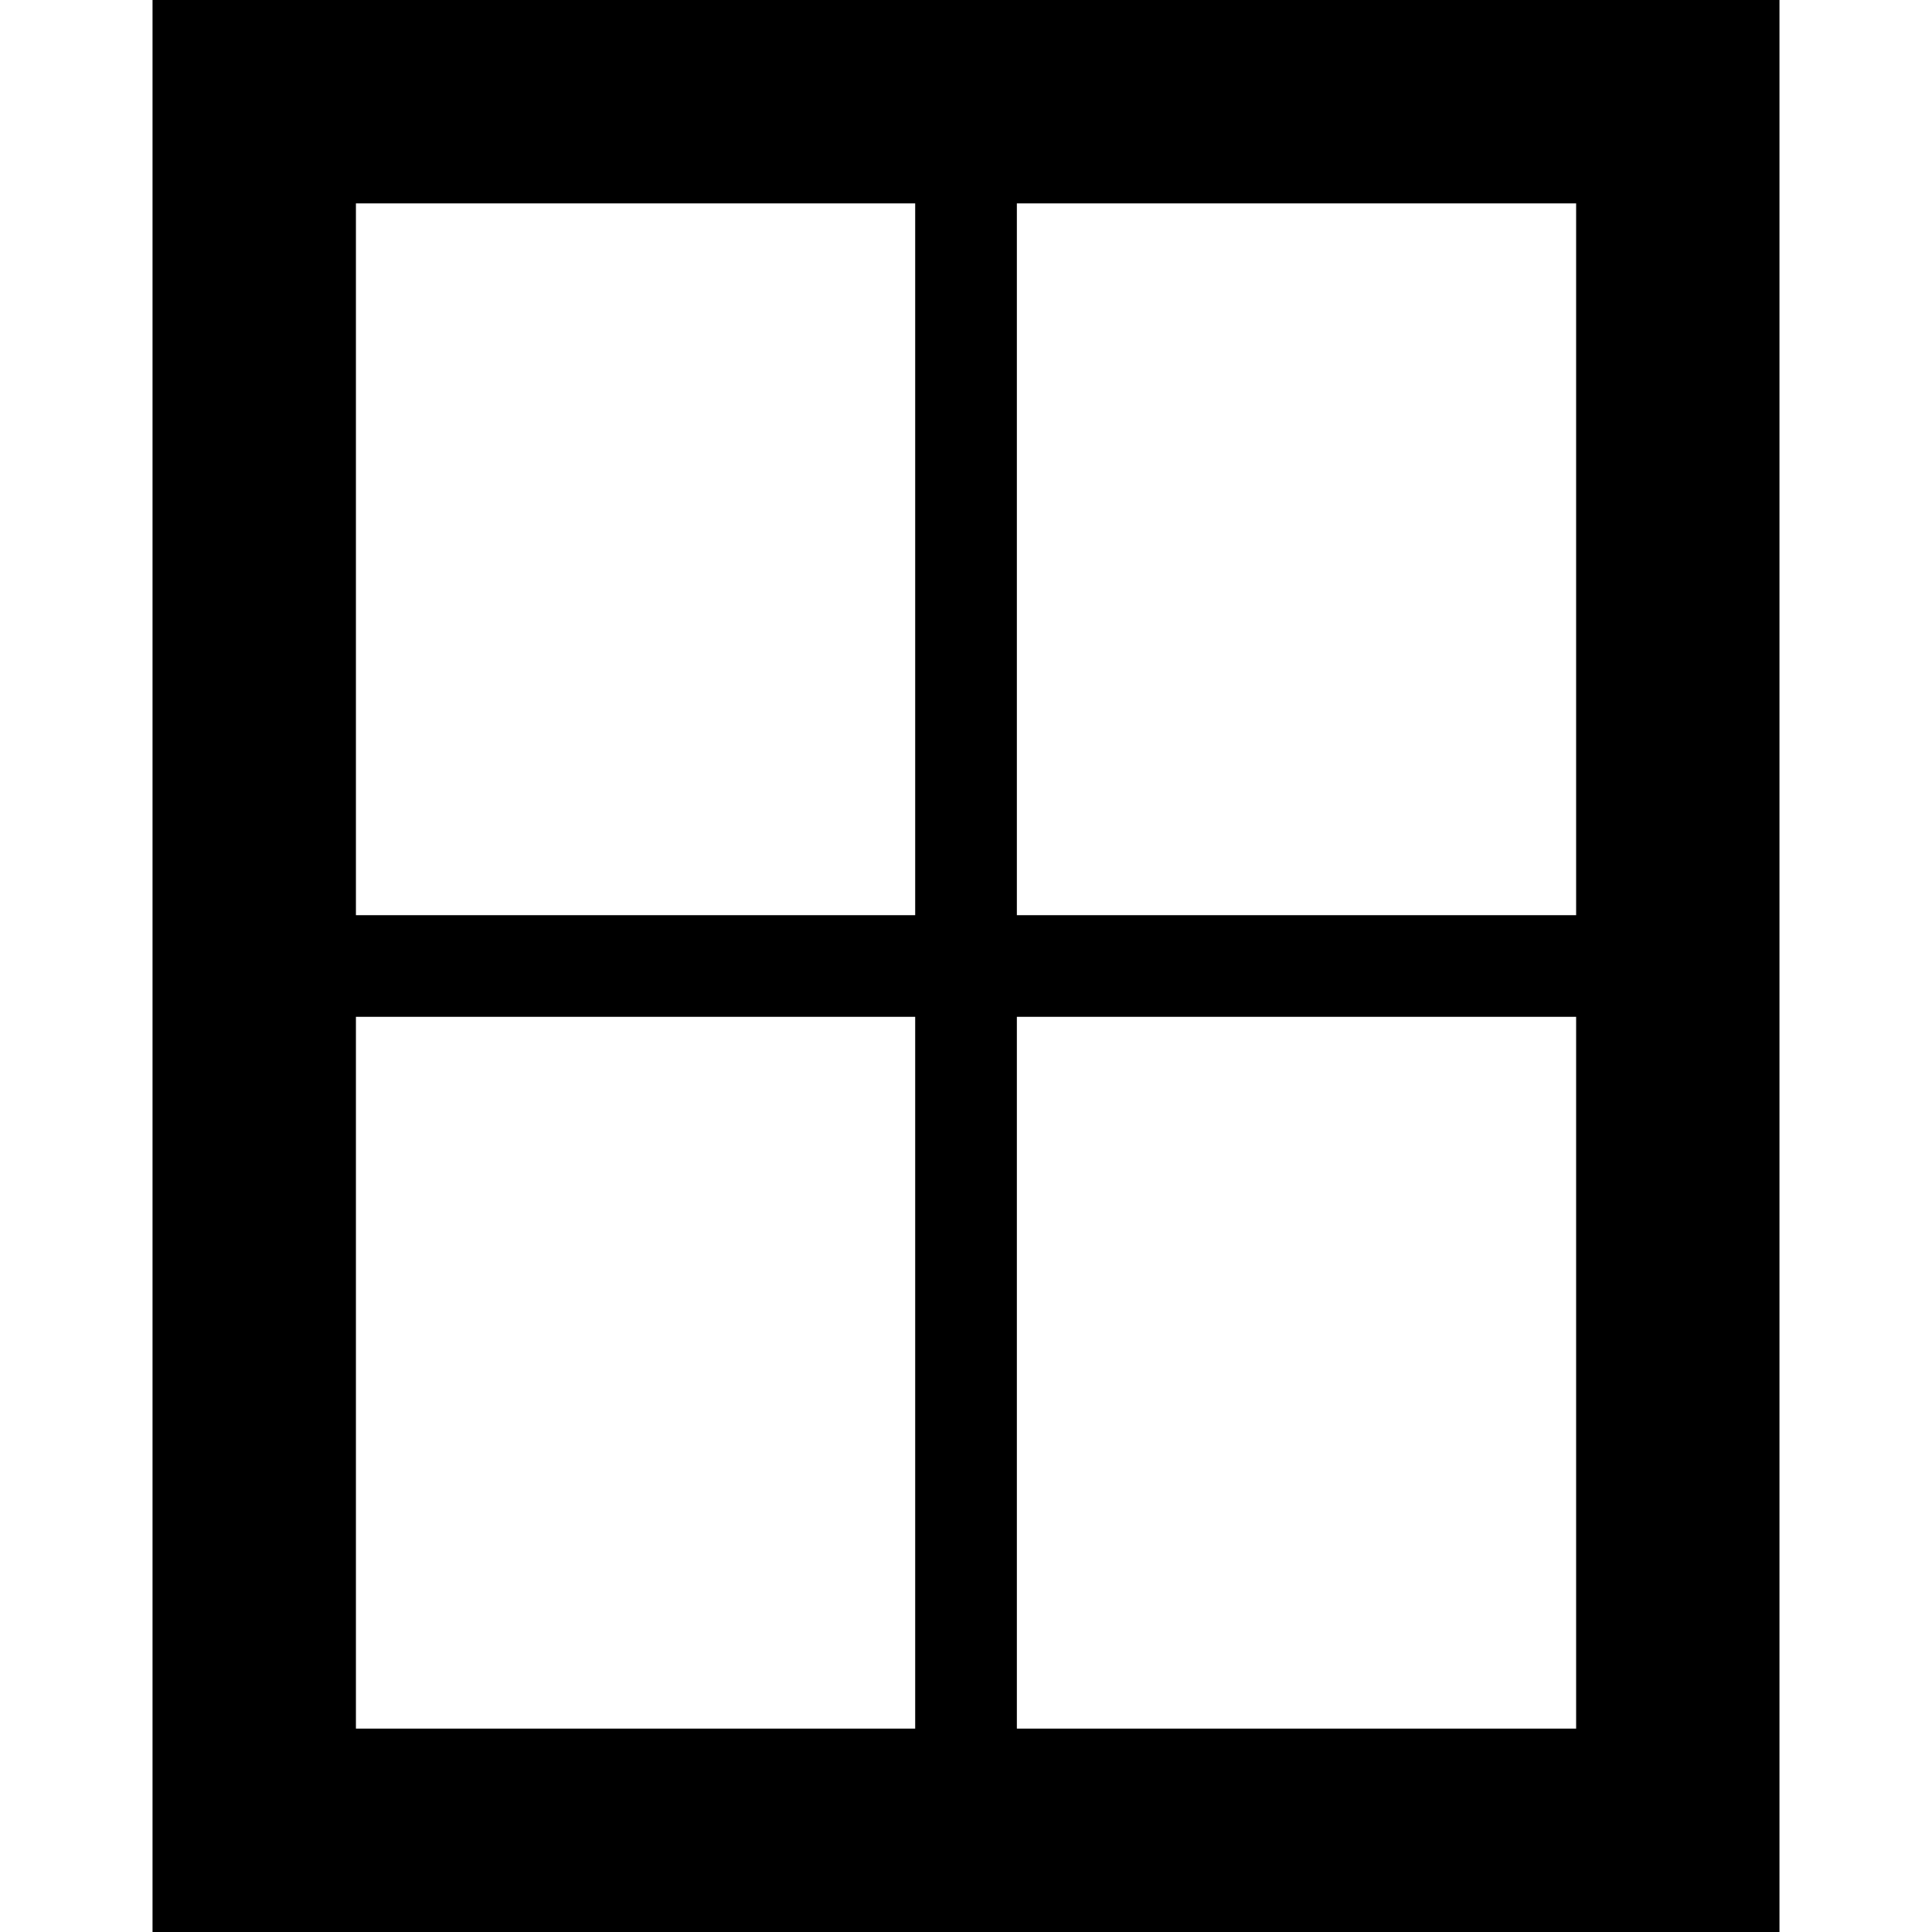
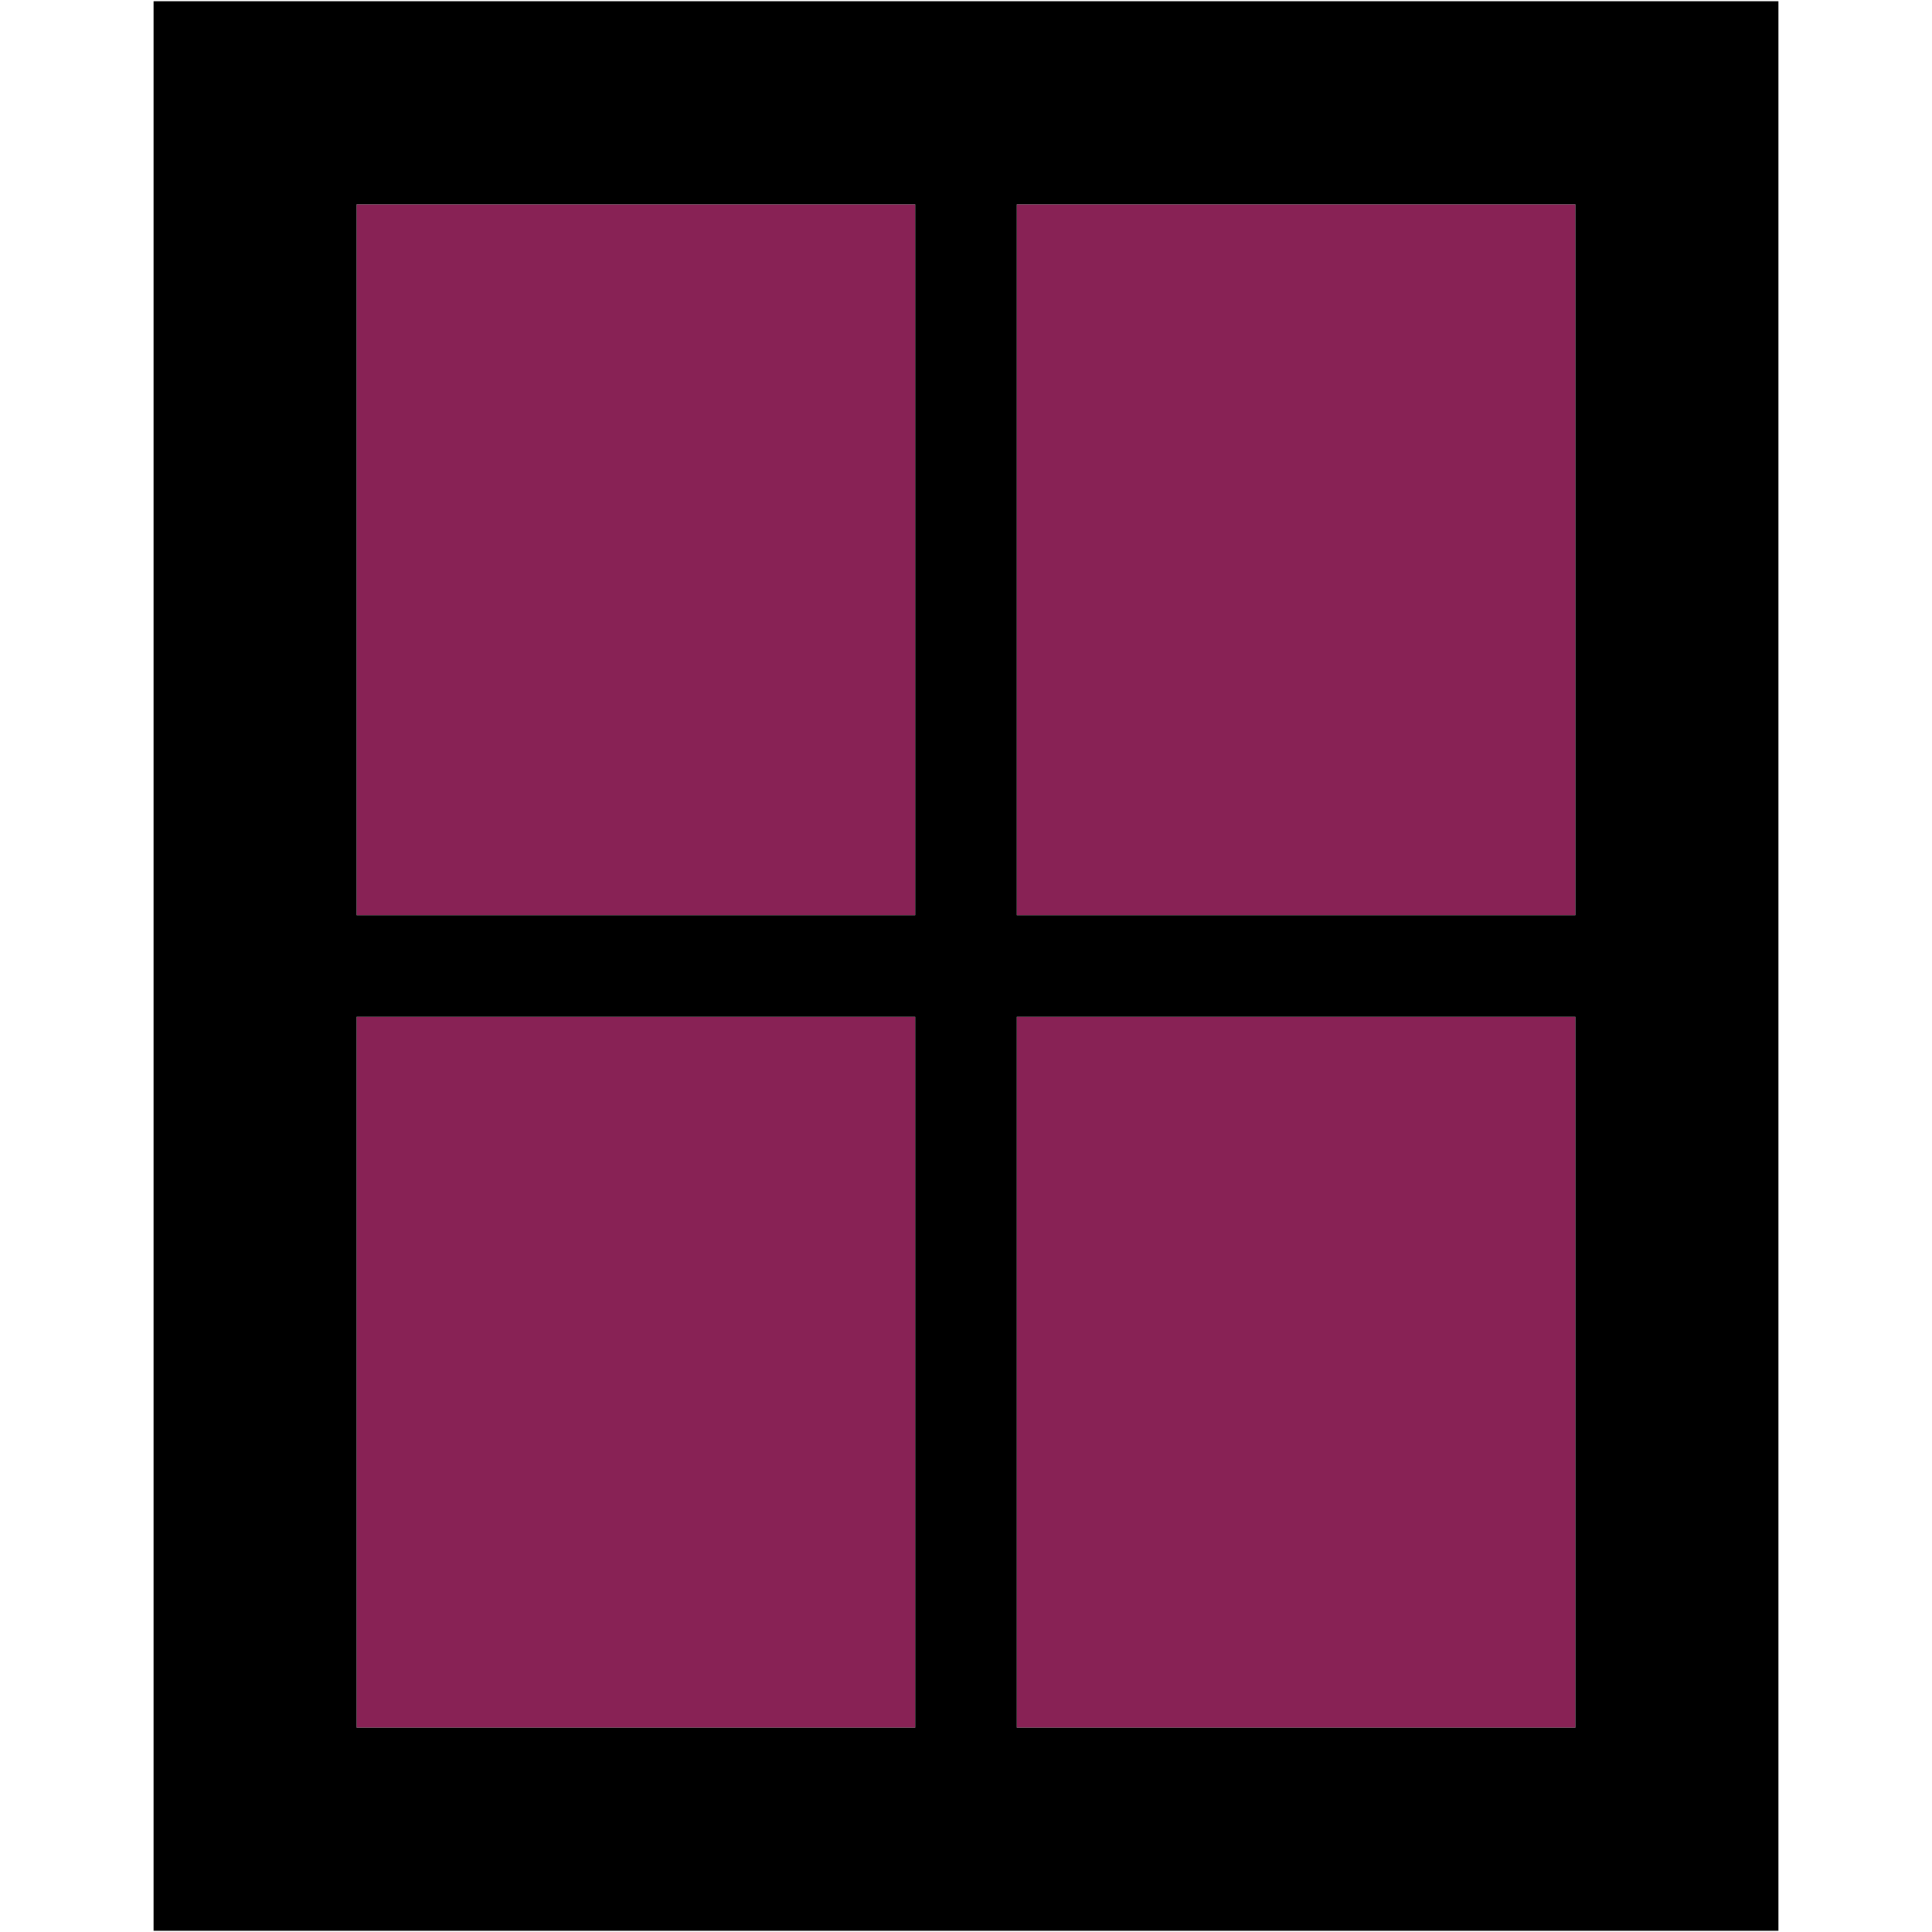
- <svg xmlns="http://www.w3.org/2000/svg" id="gate_closed" width="30" height="30" viewBox="0 0 336.84 400">
-   <path d="M336.84,400H0V0h336.84v400ZM294.74,42.11h-115.79v147.37h115.79V42.11ZM42.11,42.11v147.37h115.79V42.11H42.11ZM42.11,357.89h115.79v-147.37H42.11v147.37ZM294.74,357.89v-147.37h-115.79v147.37h115.79Z" style="fill:#000; stroke-width:0px;" />
+ <svg xmlns="http://www.w3.org/2000/svg" id="gate_closed" width="30" height="30" viewBox="0 0 337.34 400.5">
+   <rect x="179.2" y="210.78" width="115.79" height="147.36" style="fill:#825; stroke-width:0px;" />
+   <rect x="42.35" y="210.78" width="115.79" height="147.36" style="fill:#825; stroke-width:0px;" />
+   <rect x="42.35" y="42.36" width="115.79" height="147.36" style="fill:#825; stroke-width:0px;" />
+   <rect x="179.2" y="42.36" width="115.79" height="147.36" style="fill:#825; stroke-width:0px;" />
+   <path d="M337.09.25v400H.25V.25h336.84ZM294.99,358.14v-147.36h-115.79v147.36h115.79ZM294.99,189.72V42.36h-115.79v147.36h115.79ZM158.14,358.14v-147.36H42.35v147.36h115.79ZM158.14,189.72V42.36H42.35v147.36h115.79Z" style="fill:#000; stroke-width:0px;" />
</svg>
